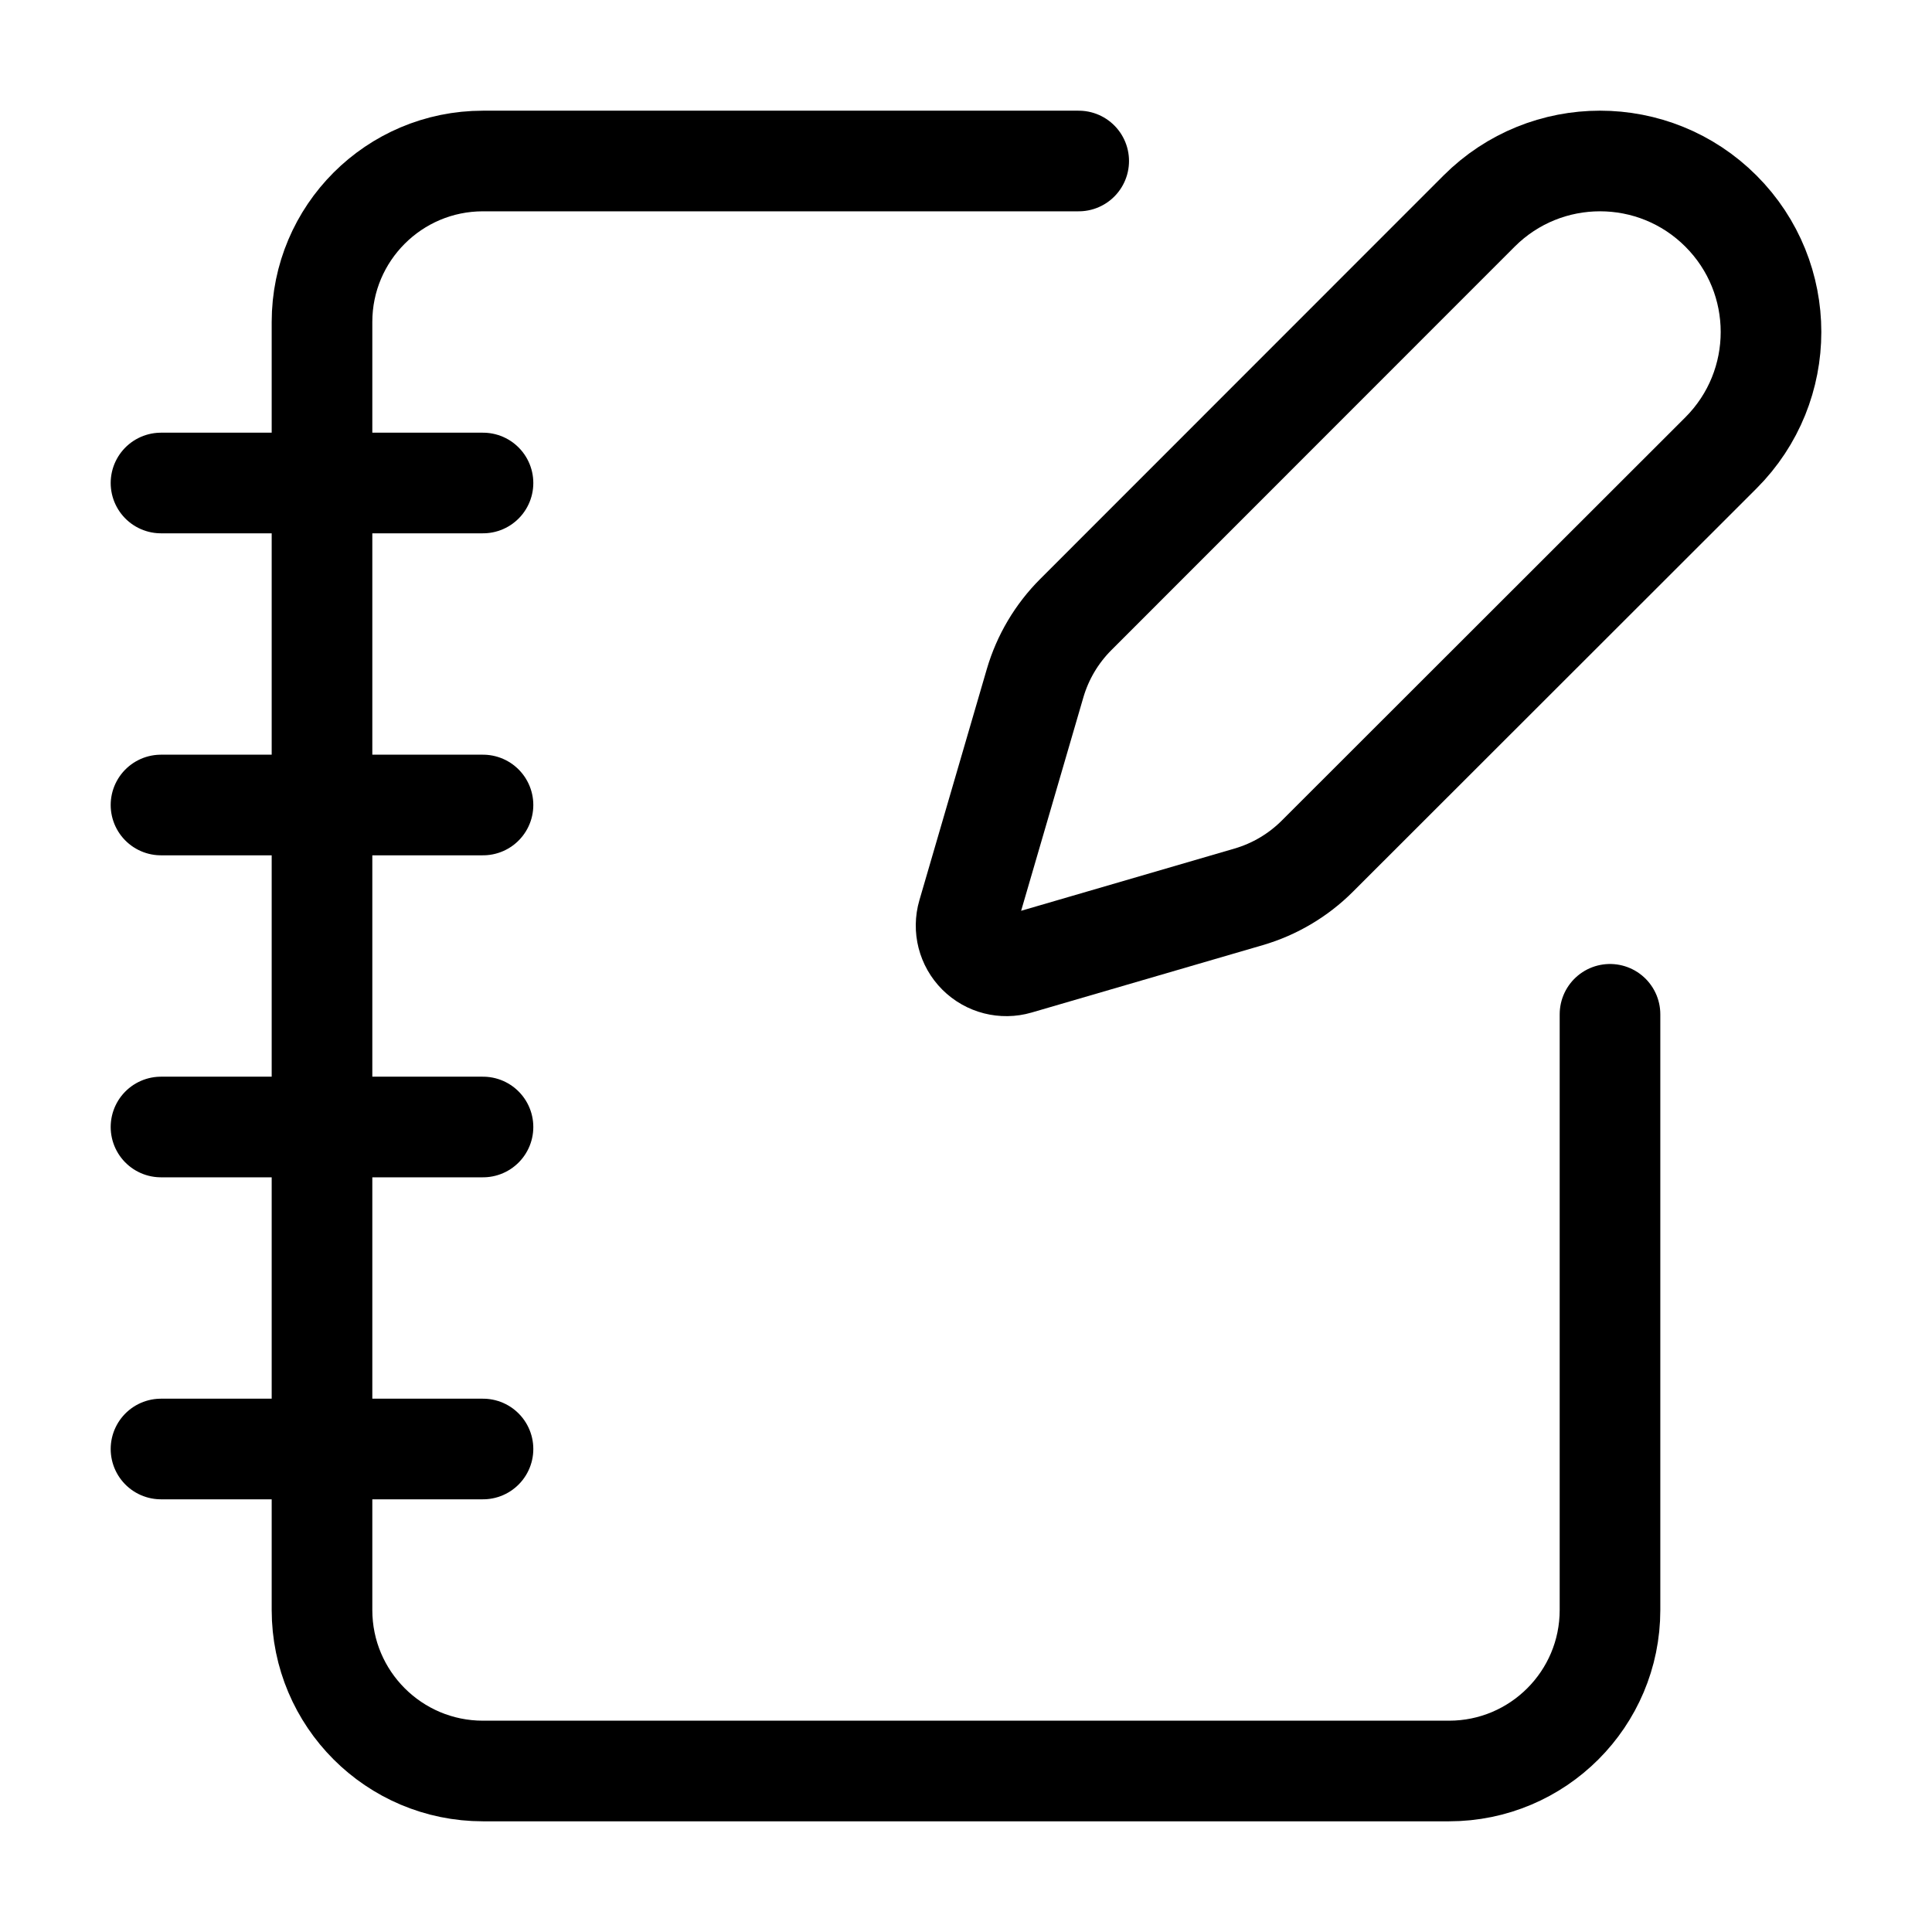
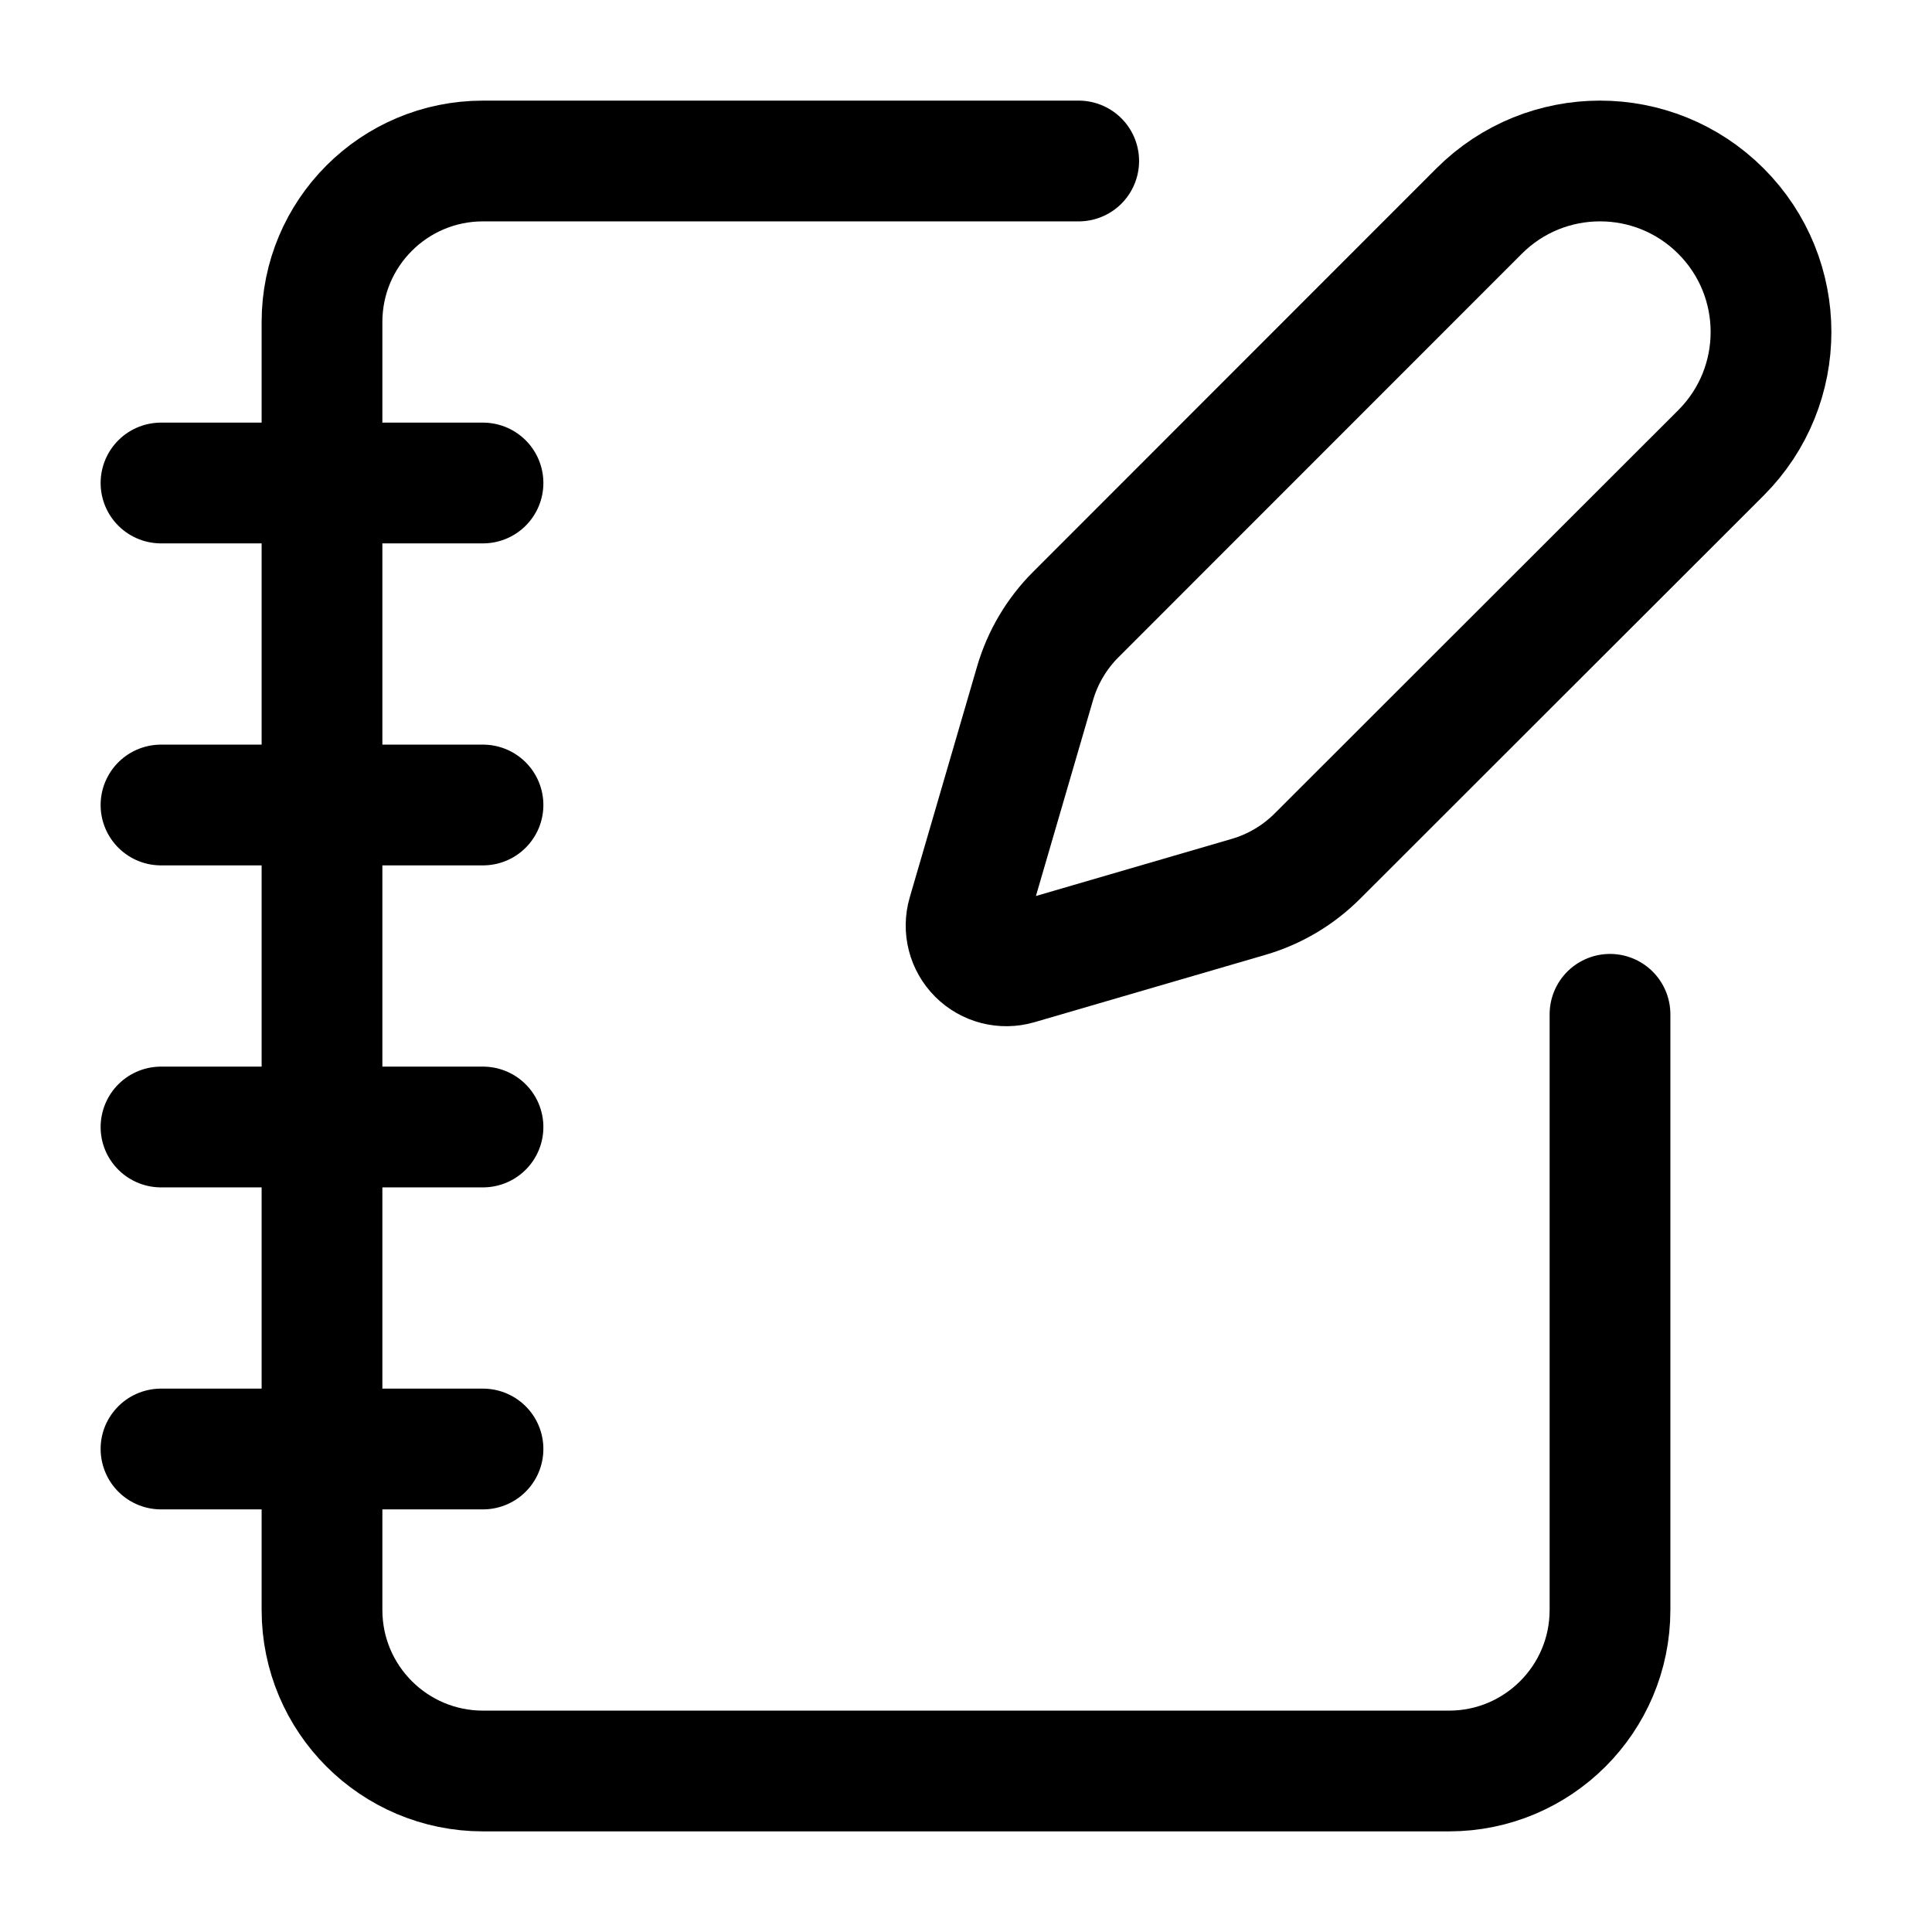
- <svg xmlns="http://www.w3.org/2000/svg" width="48" height="48" viewBox="0 0 24 24" fill="none" stroke="currentColor" stroke-width="1.25" stroke-linecap="round" stroke-linejoin="round" class="lucide lucide-notebook-pen-icon lucide-notebook-pen">
+ <svg xmlns="http://www.w3.org/2000/svg" width="48" height="48" viewBox="0 0 24 24" fill="none" stroke="currentColor" stroke-width="1.5" stroke-linecap="round" stroke-linejoin="round" class="lucide lucide-notebook-pen-icon lucide-notebook-pen">
  <path d="M13.4 2H6a2 2 0 0 0-2 2v16a2 2 0 0 0 2 2h12a2 2 0 0 0 2-2v-7.4" />
  <path d="M2 6h4" />
  <path d="M2 10h4" />
  <path d="M2 14h4" />
  <path d="M2 18h4" />
  <path d="M21.378 5.626a1 1 0 1 0-3.004-3.004l-5.01 5.012a2 2 0 0 0-.506.854l-.837 2.87a.5.5 0 0 0 .62.62l2.87-.837a2 2 0 0 0 .854-.506z" />
</svg>
